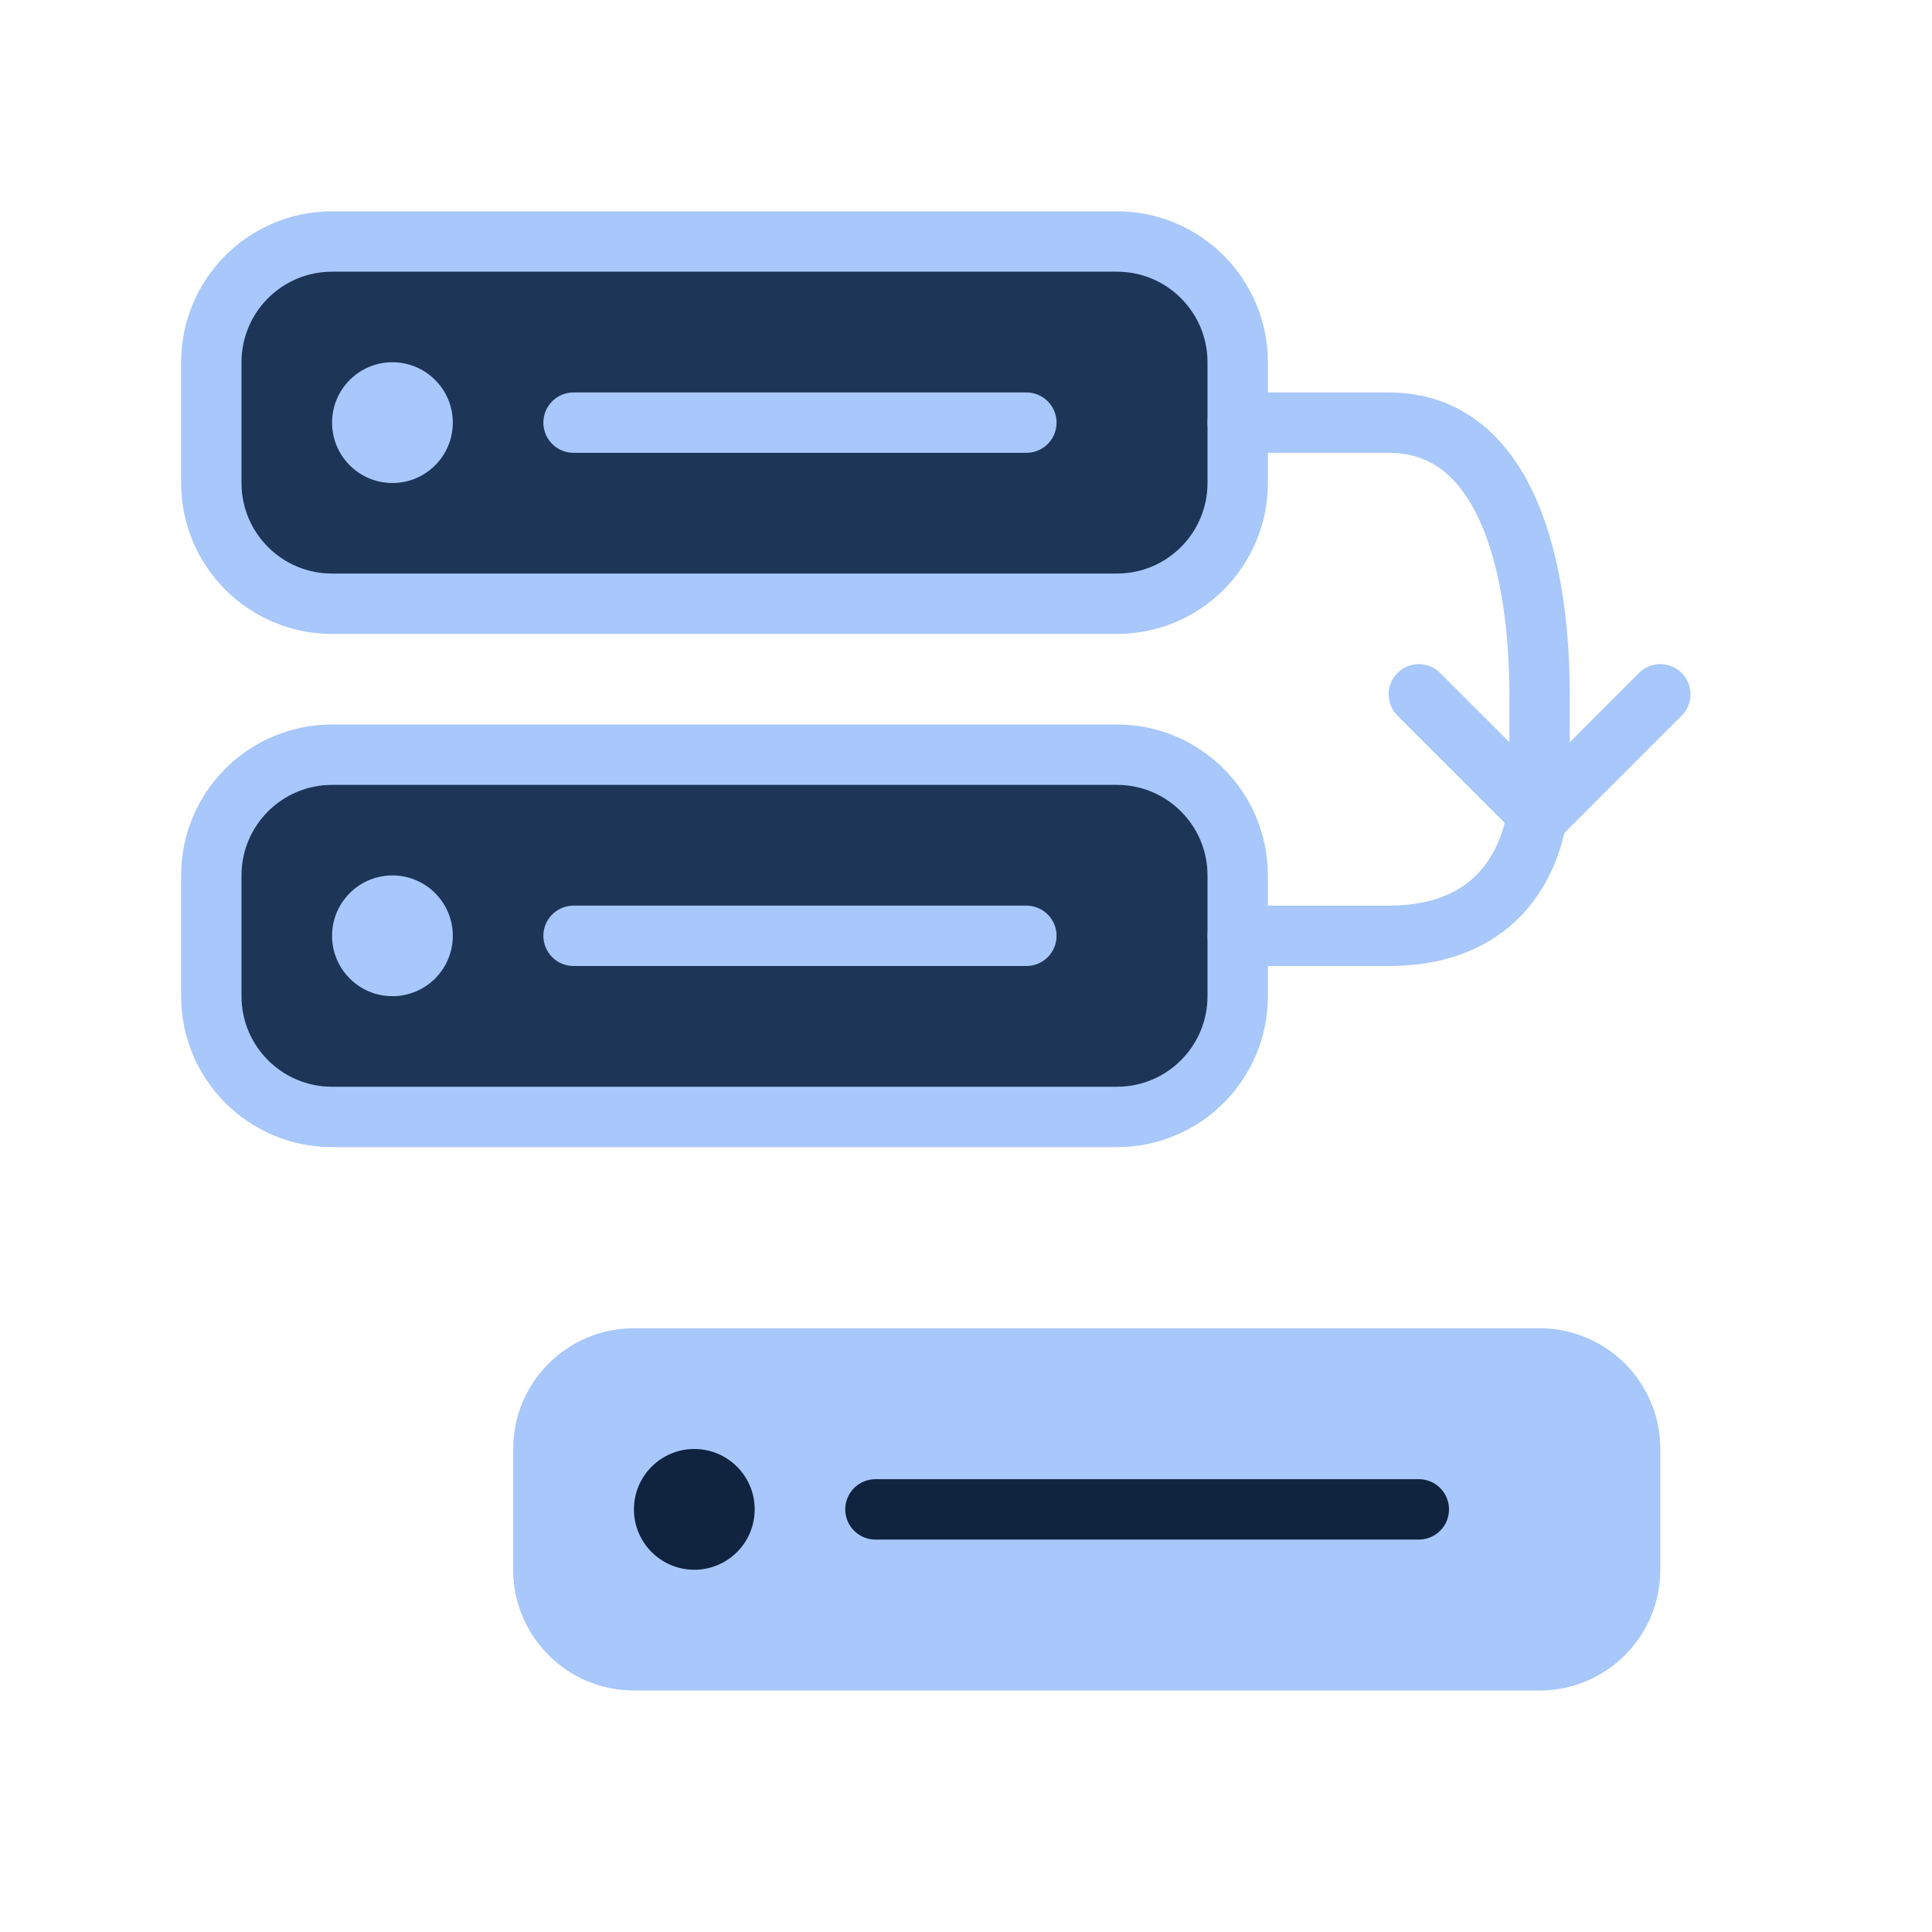
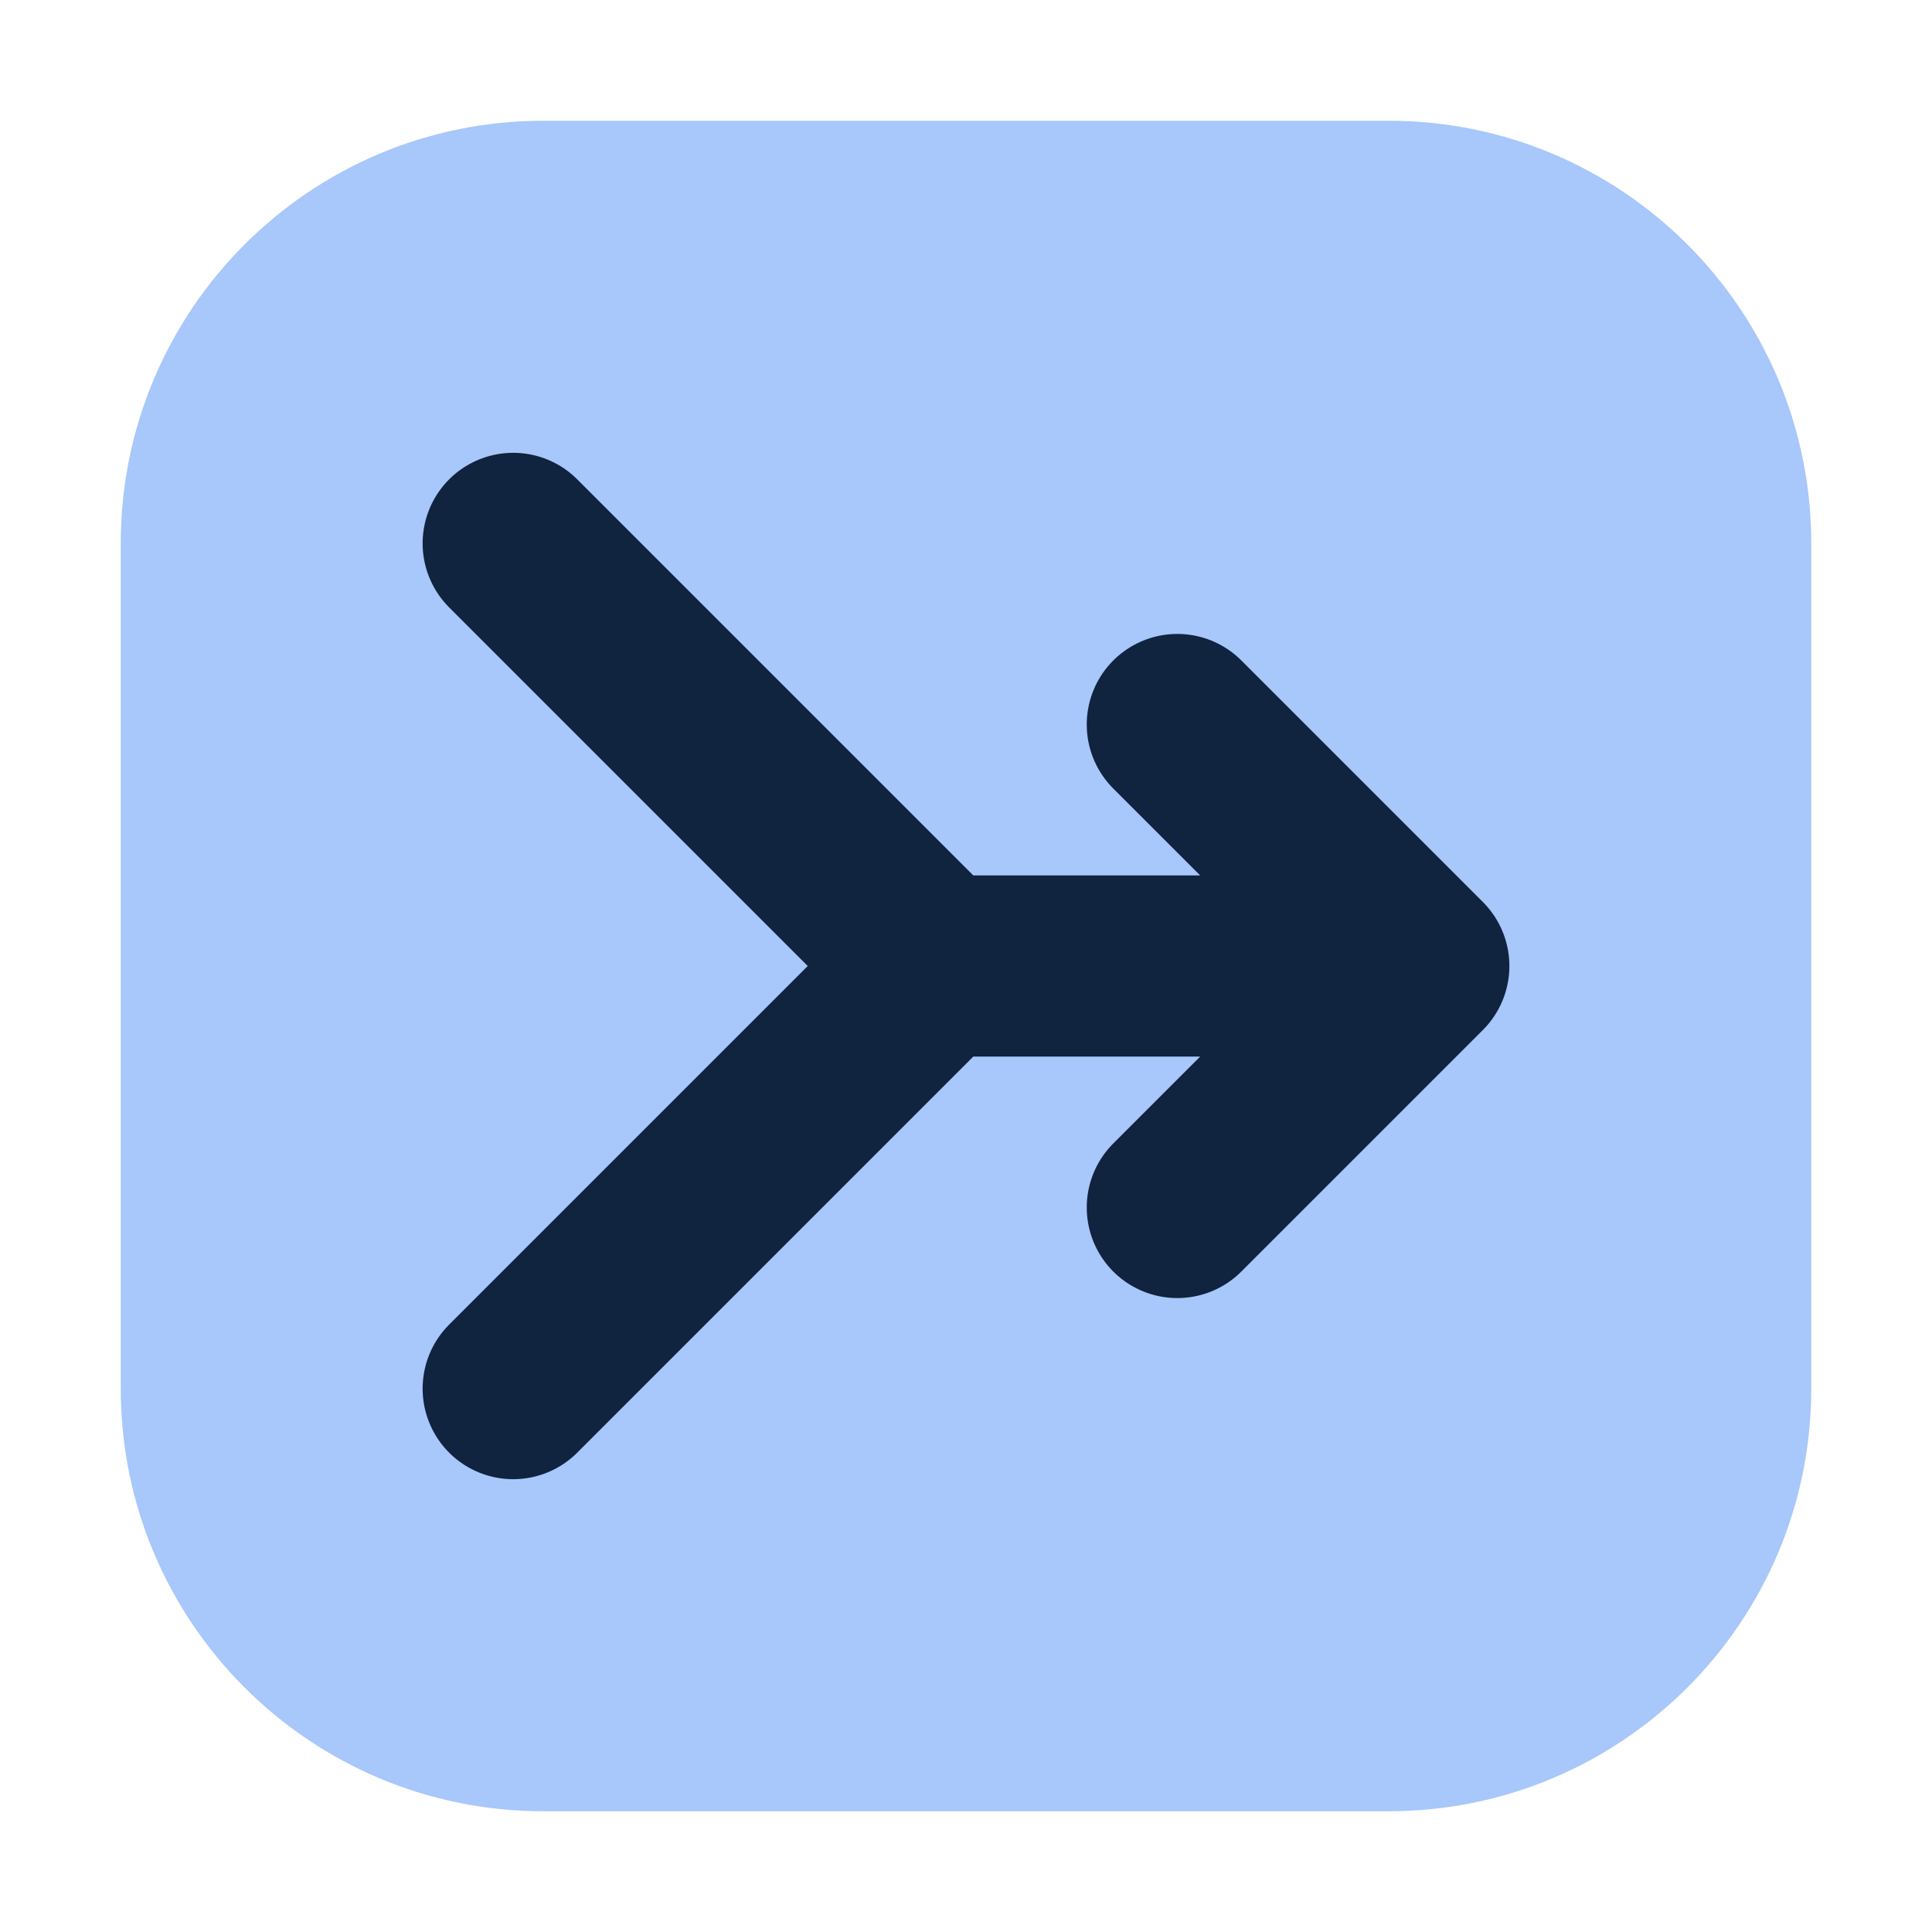
<svg xmlns="http://www.w3.org/2000/svg" viewBox="0 0 64 64" role="img" aria-labelledby="title">
-   <rect x="7" y="8" width="34" height="12" rx="4" fill="#1D3557" stroke="#A8C7FA" stroke-width="2" />
-   <circle cx="13" cy="14" r="2" fill="#A8C7FA" />
-   <path d="M19 14h15" stroke="#A8C7FA" stroke-width="2" stroke-linecap="round" />
-   <rect x="7" y="25" width="34" height="12" rx="4" fill="#1D3557" stroke="#A8C7FA" stroke-width="2" />
-   <circle cx="13" cy="31" r="2" fill="#A8C7FA" />
-   <path d="M19 31h15M41 14h5c4 0 5 5 5 9v3M41 31h5c4 0 5-3 5-5" fill="none" stroke="#A8C7FA" stroke-width="2" stroke-linecap="round" />
-   <path d="m47 23 4 4 4-4" fill="none" stroke="#A8C7FA" stroke-width="2" stroke-linecap="round" stroke-linejoin="round" />
-   <rect x="17" y="44" width="38" height="12" rx="4" fill="#A8C7FA" />
-   <circle cx="23" cy="50" r="2" fill="#10233F" />
-   <path d="M29 50h18" stroke="#10233F" stroke-width="2" stroke-linecap="round" />
+   <rect x="4" y="4" width="56" height="56" rx="14" fill="#A8C7FA" />
+   <path d="M17 18 31 32M17 46 31 32h16M39 24l8 8-8 8" fill="none" stroke="#10233F" stroke-width="6" stroke-linecap="round" stroke-linejoin="round" />
</svg>
